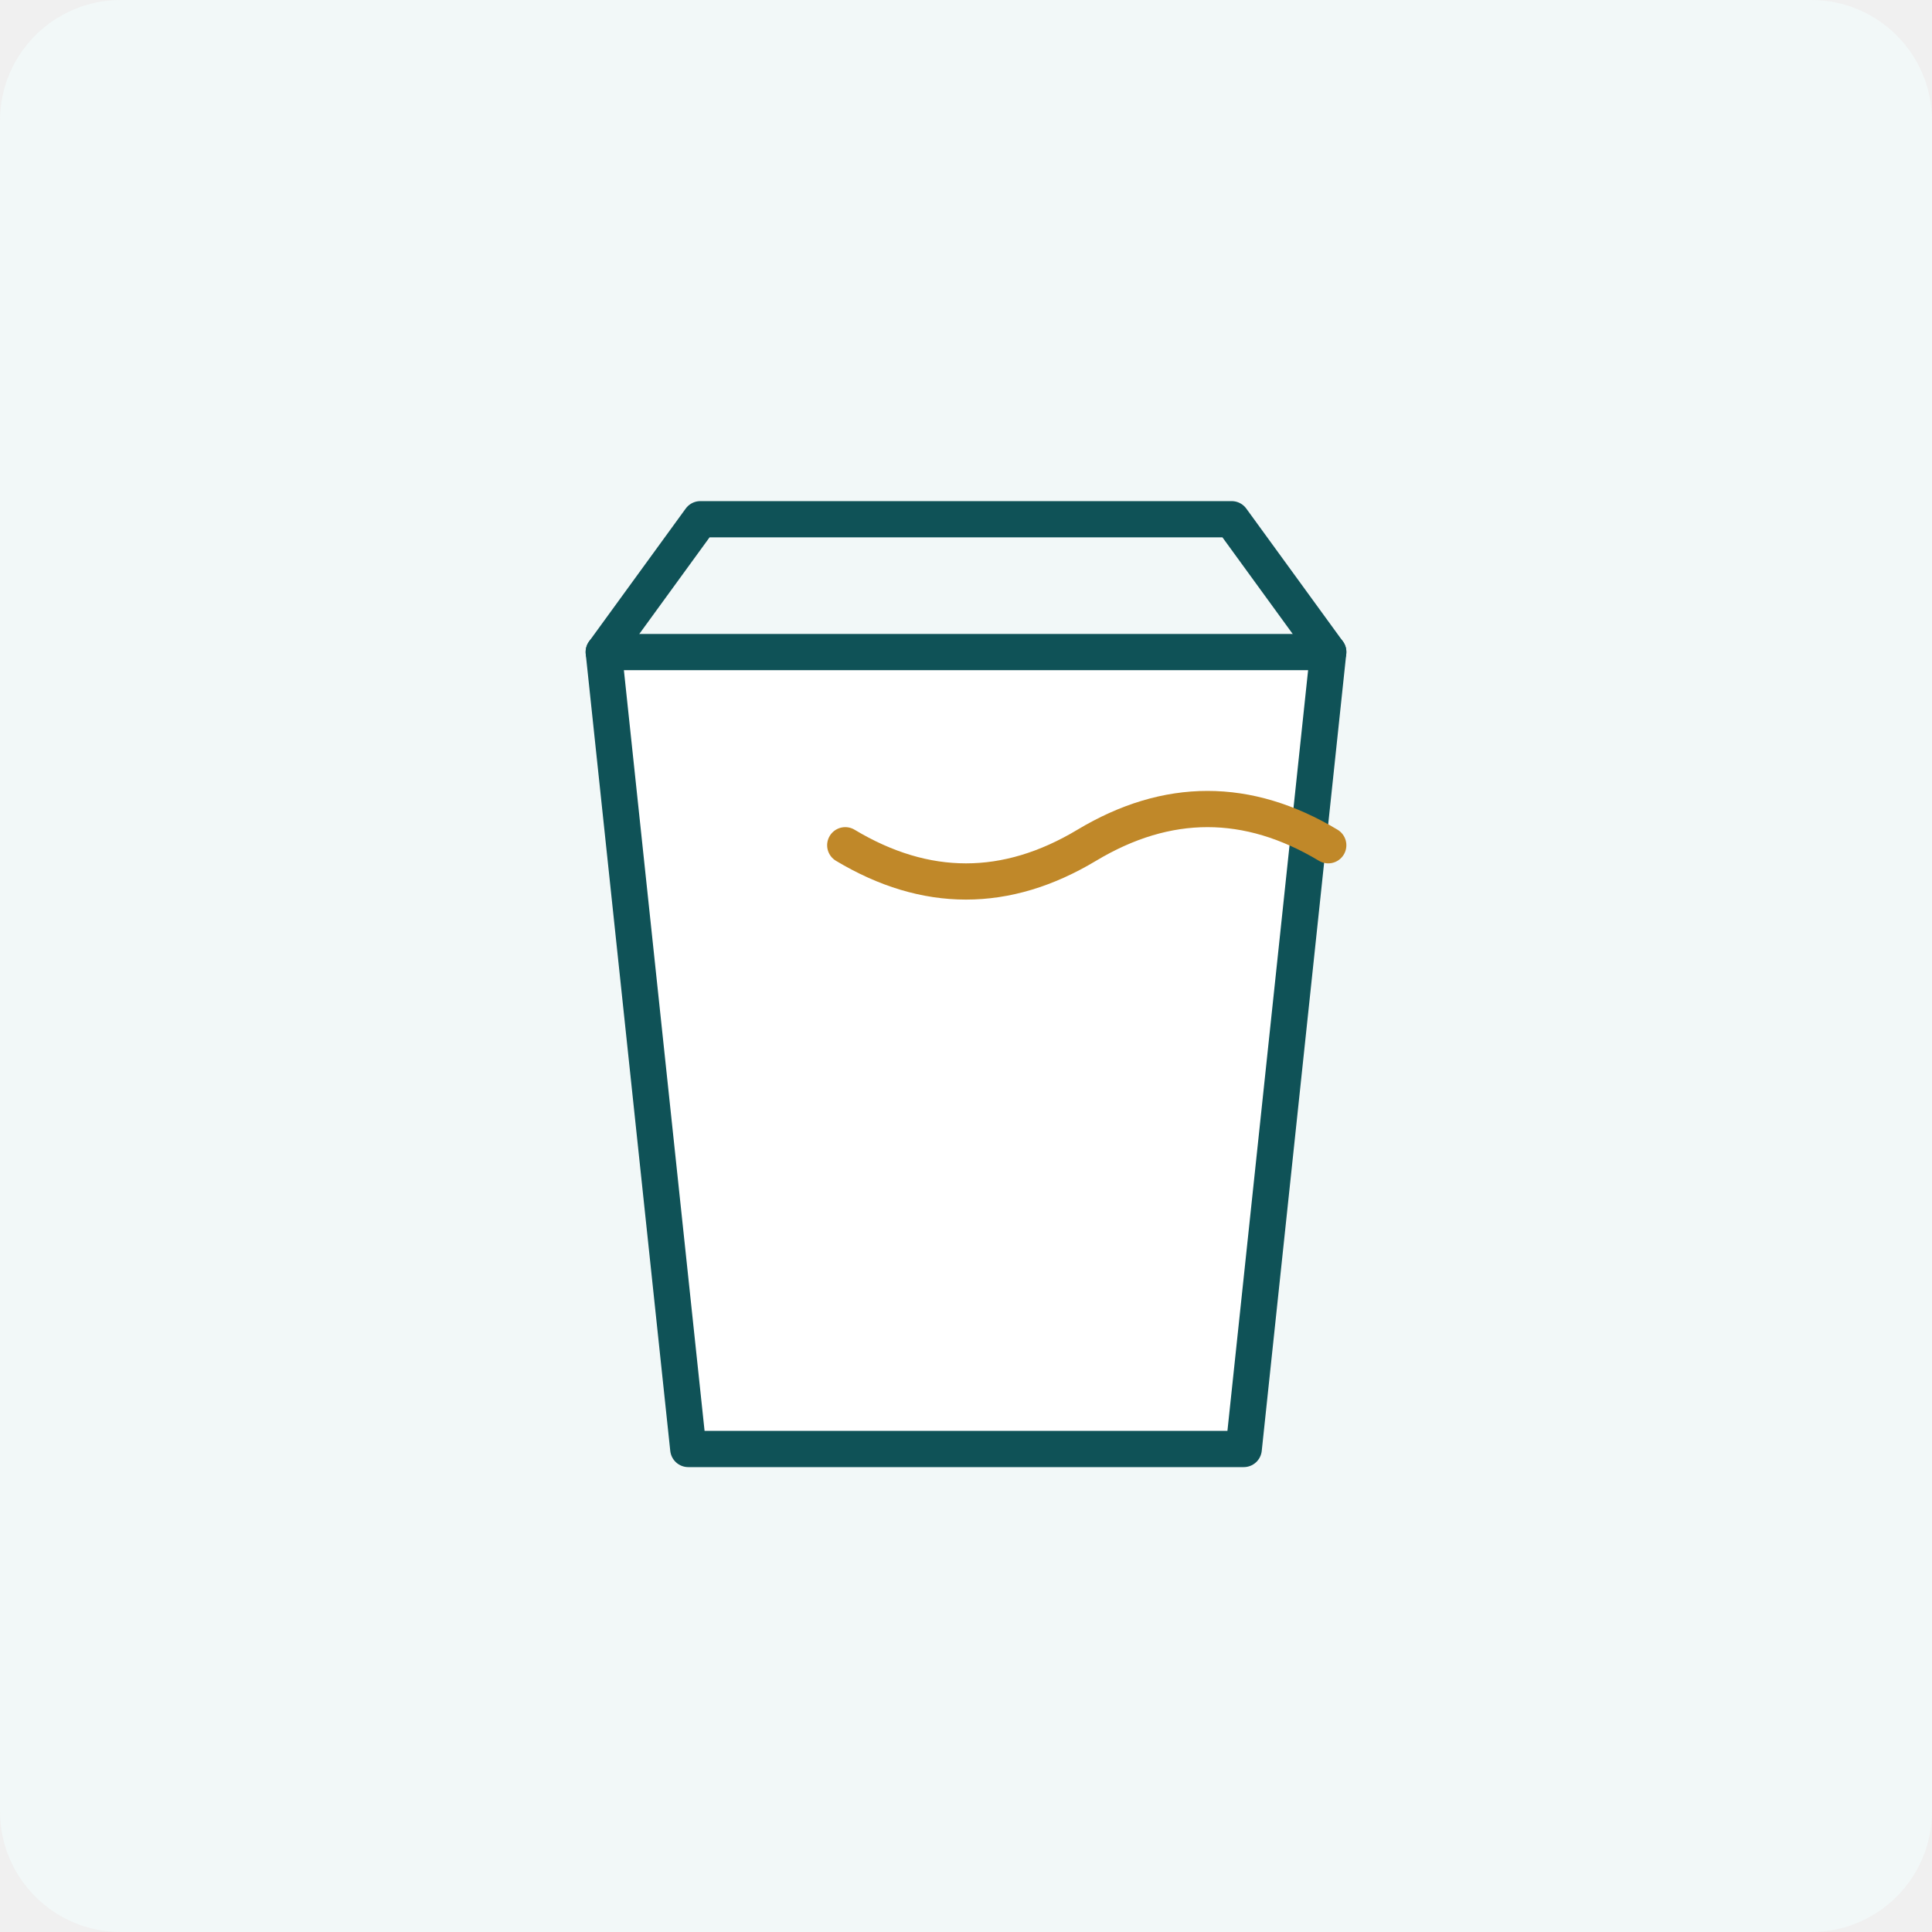
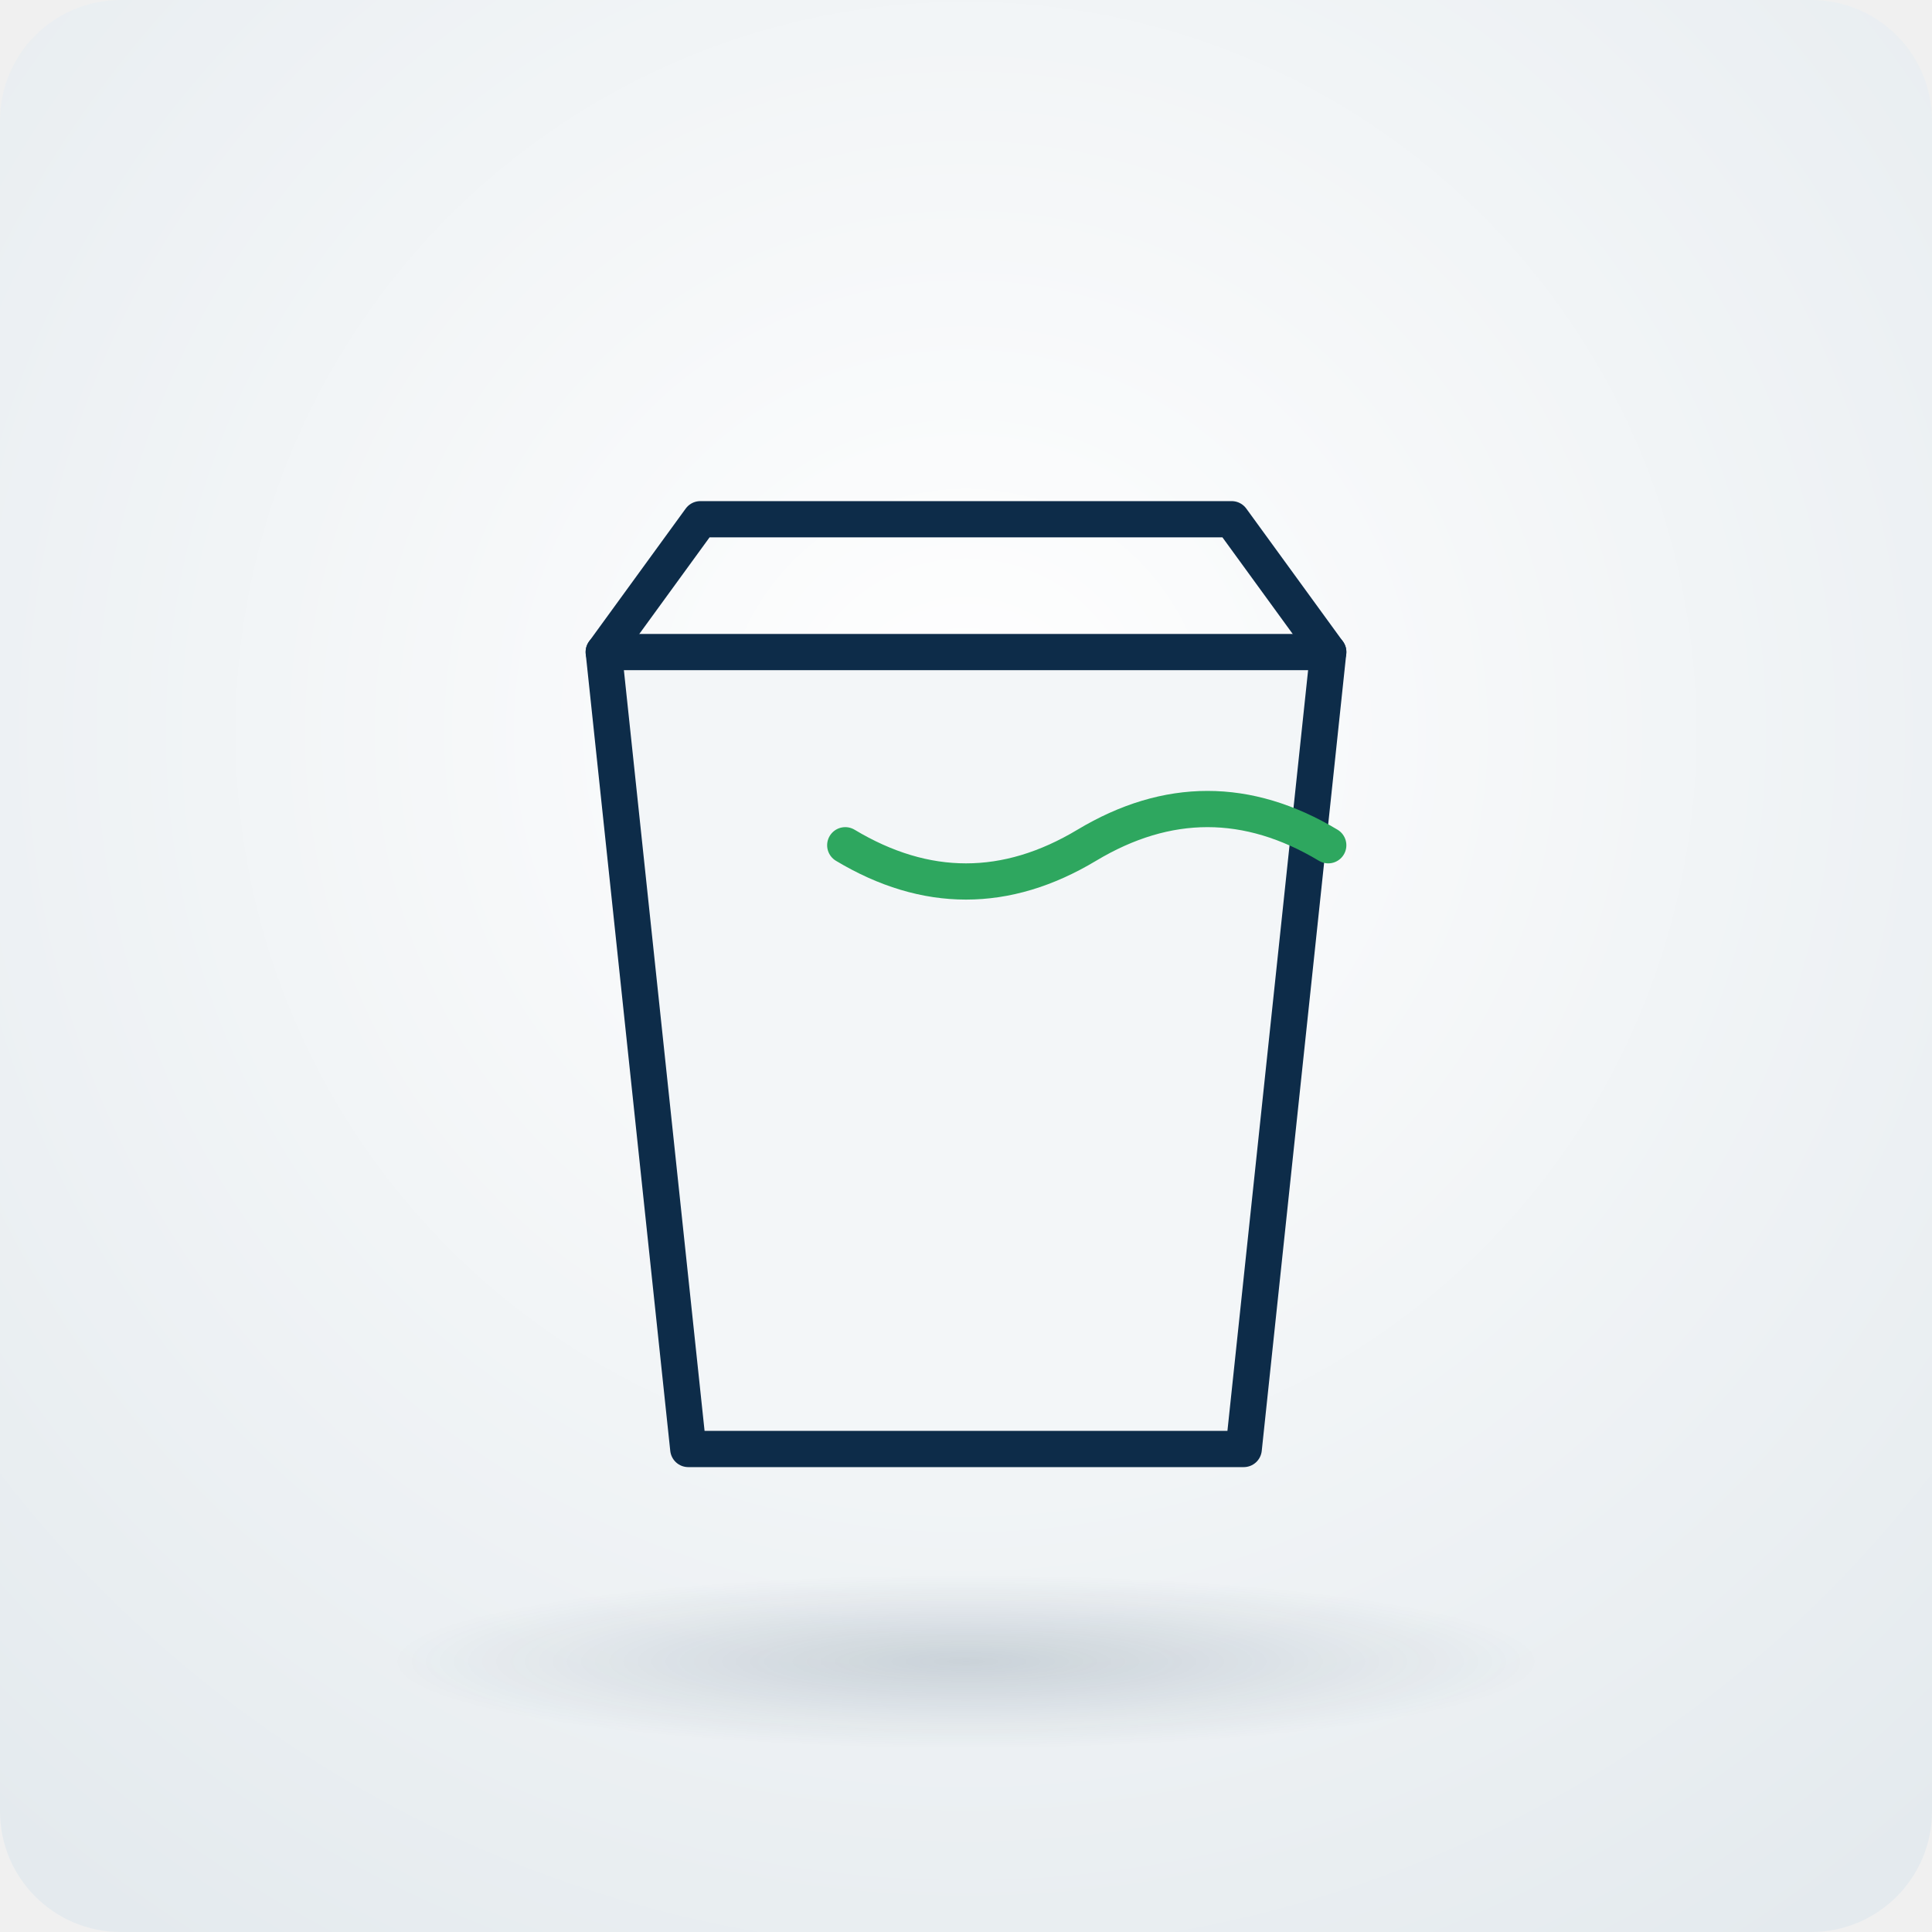
<svg xmlns="http://www.w3.org/2000/svg" viewBox="0 0 320 320">
-   <rect width="320" height="320" rx="20" fill="#F2F8F8" />
-   <g stroke="#0F5257" stroke-width="6" fill="none" stroke-linecap="round" stroke-linejoin="round">
-     <path d="M100 108 h120 l-14 132 h-92 z" fill="#FFFFFF" />
+   <defs>
+     <radialGradient id="bg6633" cx="50%" cy="38%" r="75%">
+       <stop offset="0%" stop-color="#FFFFFF" />
+       <stop offset="100%" stop-color="#E4EAEE" />
+     </radialGradient>
+     <radialGradient id="sh6633" cx="50%" cy="50%" r="50%">
+       <stop offset="0%" stop-color="#0D2C49" stop-opacity="0.16" />
+       <stop offset="100%" stop-color="#0D2C49" stop-opacity="0" />
+     </radialGradient>
+   </defs>
+   <rect width="320" height="320" rx="20" fill="url(#bg6633)" />
+   <ellipse cx="160.0" cy="275.2" rx="96.0" ry="14.4" fill="url(#sh6633)" />
+   <g stroke="#0D2C49" stroke-width="6" fill="none" stroke-linecap="round" stroke-linejoin="round">
+     <path d="M100 108 h120 l-14 132 h-92 z" fill="#F3F6F8" />
    <path d="M100 108 l16 -22 h88 l16 22" />
-     <path d="M140 140 q20 12 40 0 q20 -12 40 0" stroke="#C08829" />
+     <path d="M140 140 q20 12 40 0 q20 -12 40 0" stroke="#2EA75F" />
  </g>
</svg>
